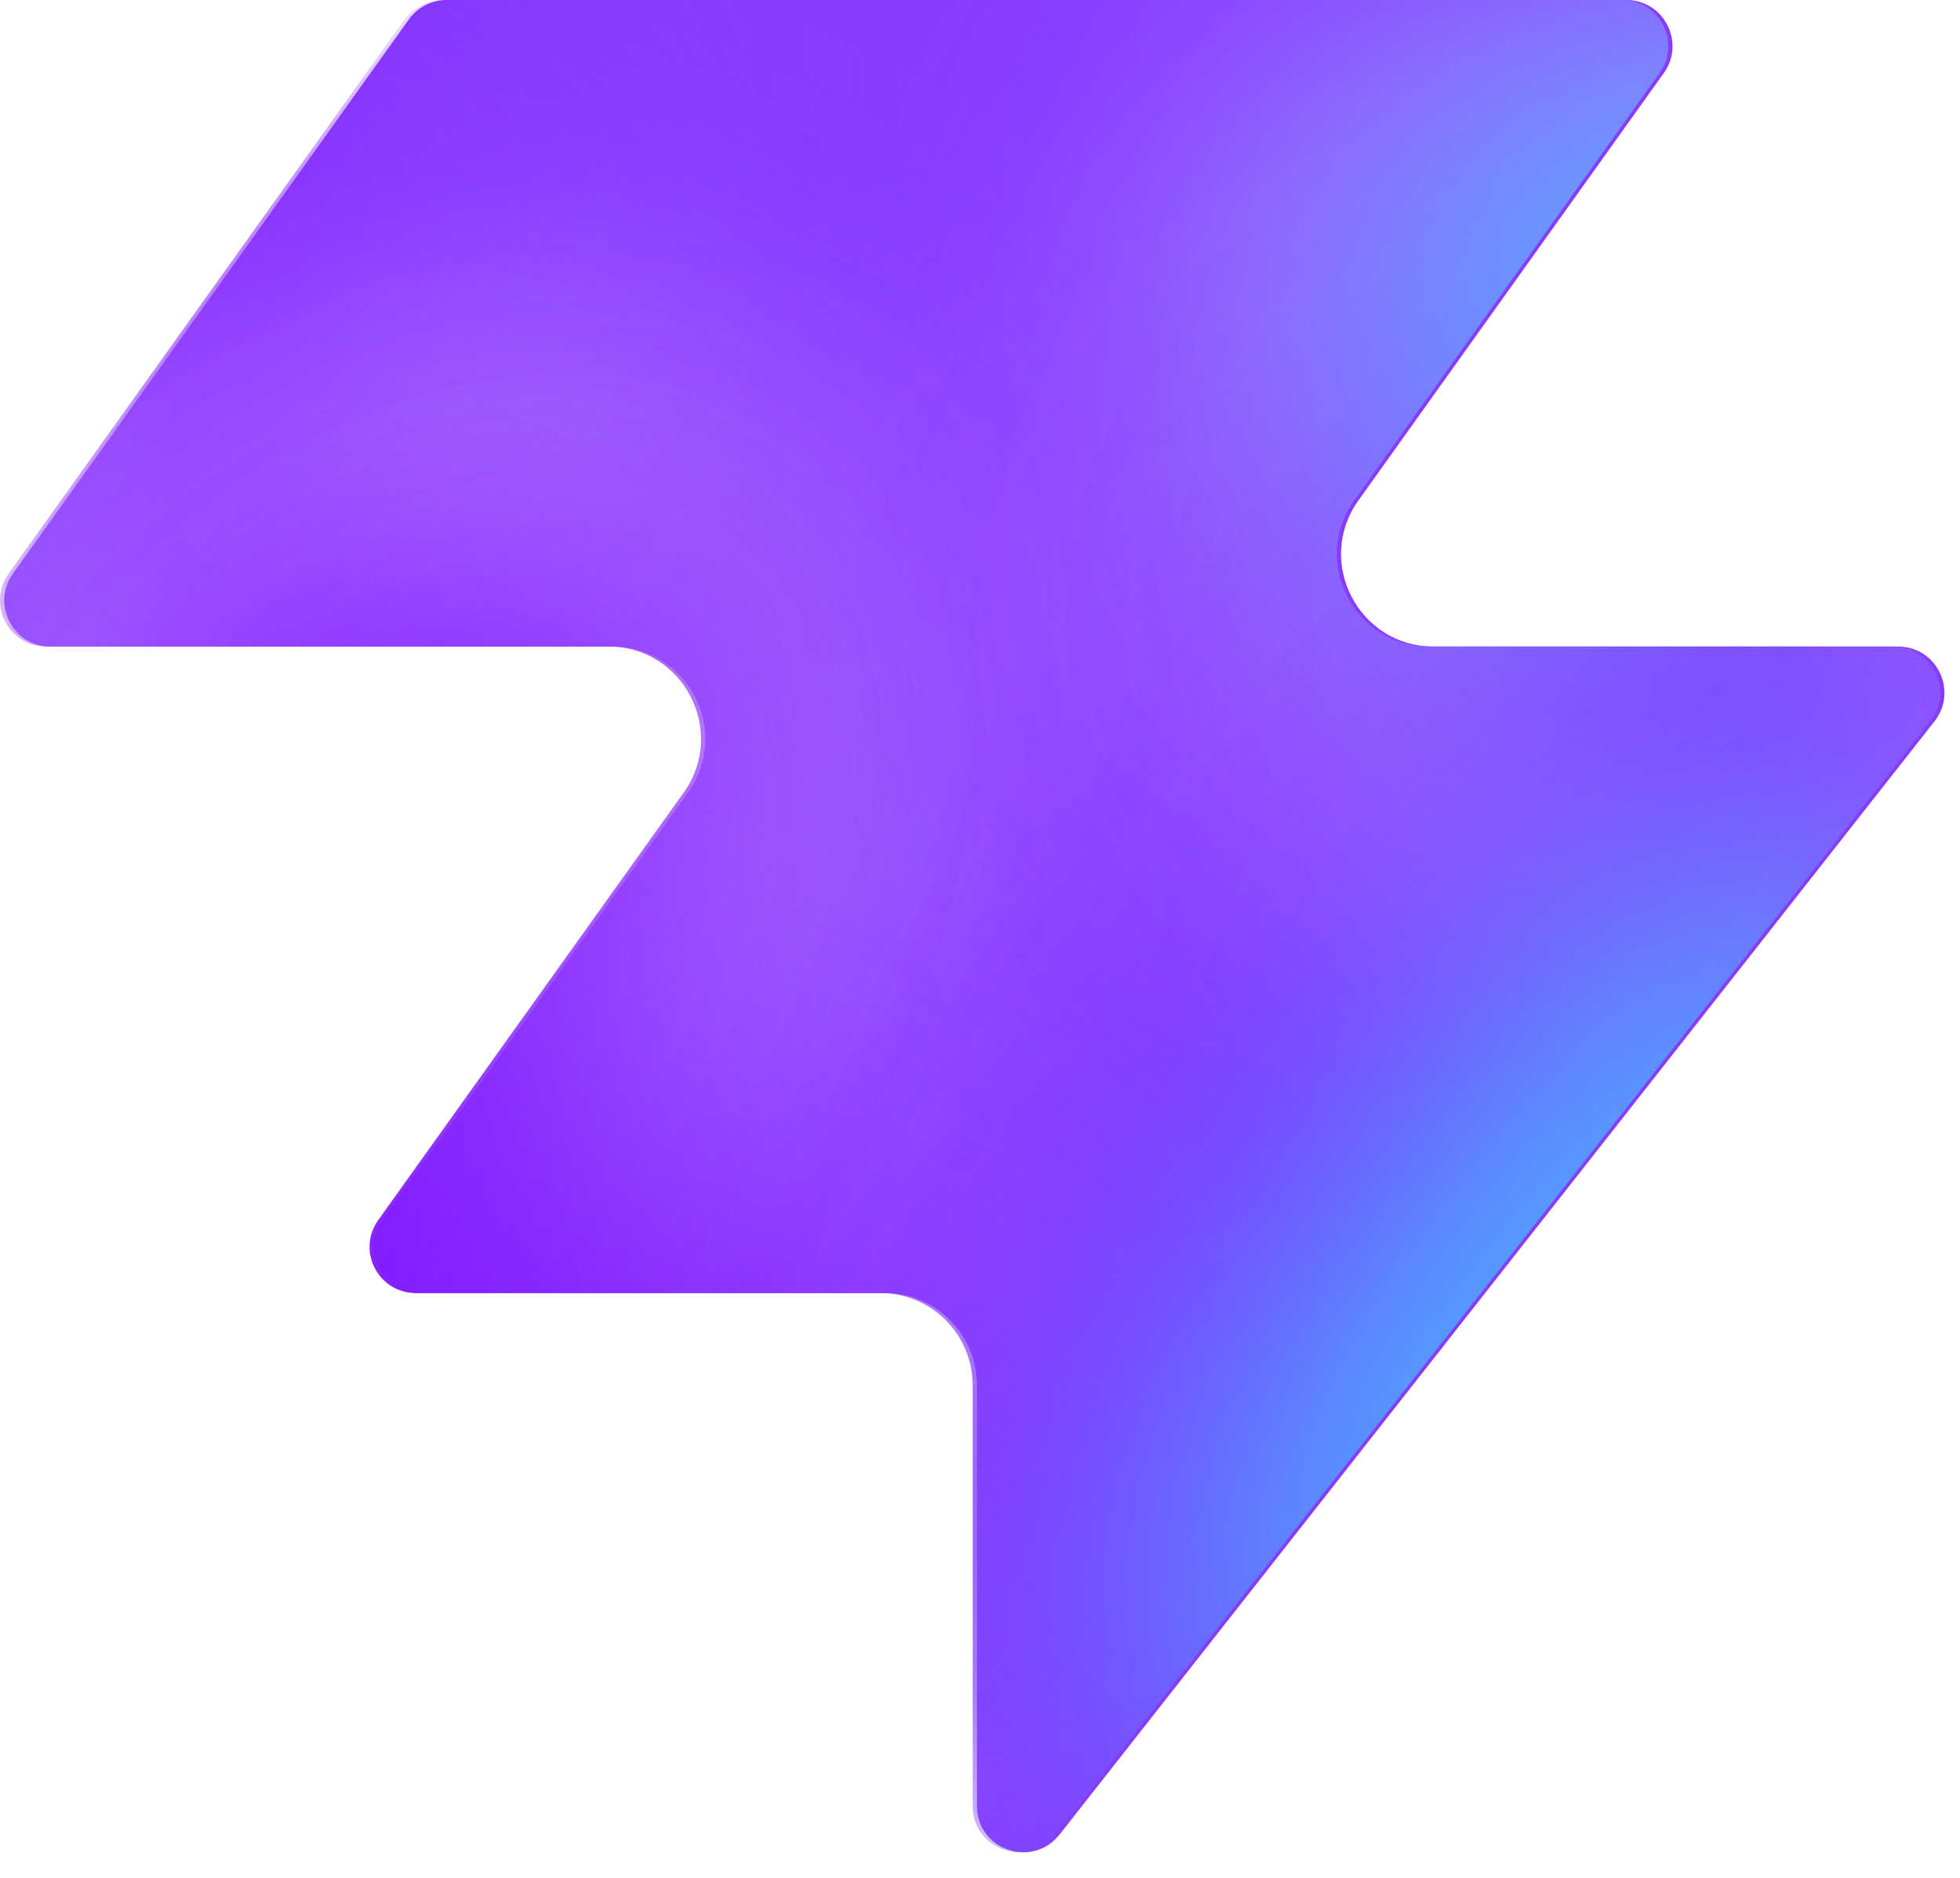
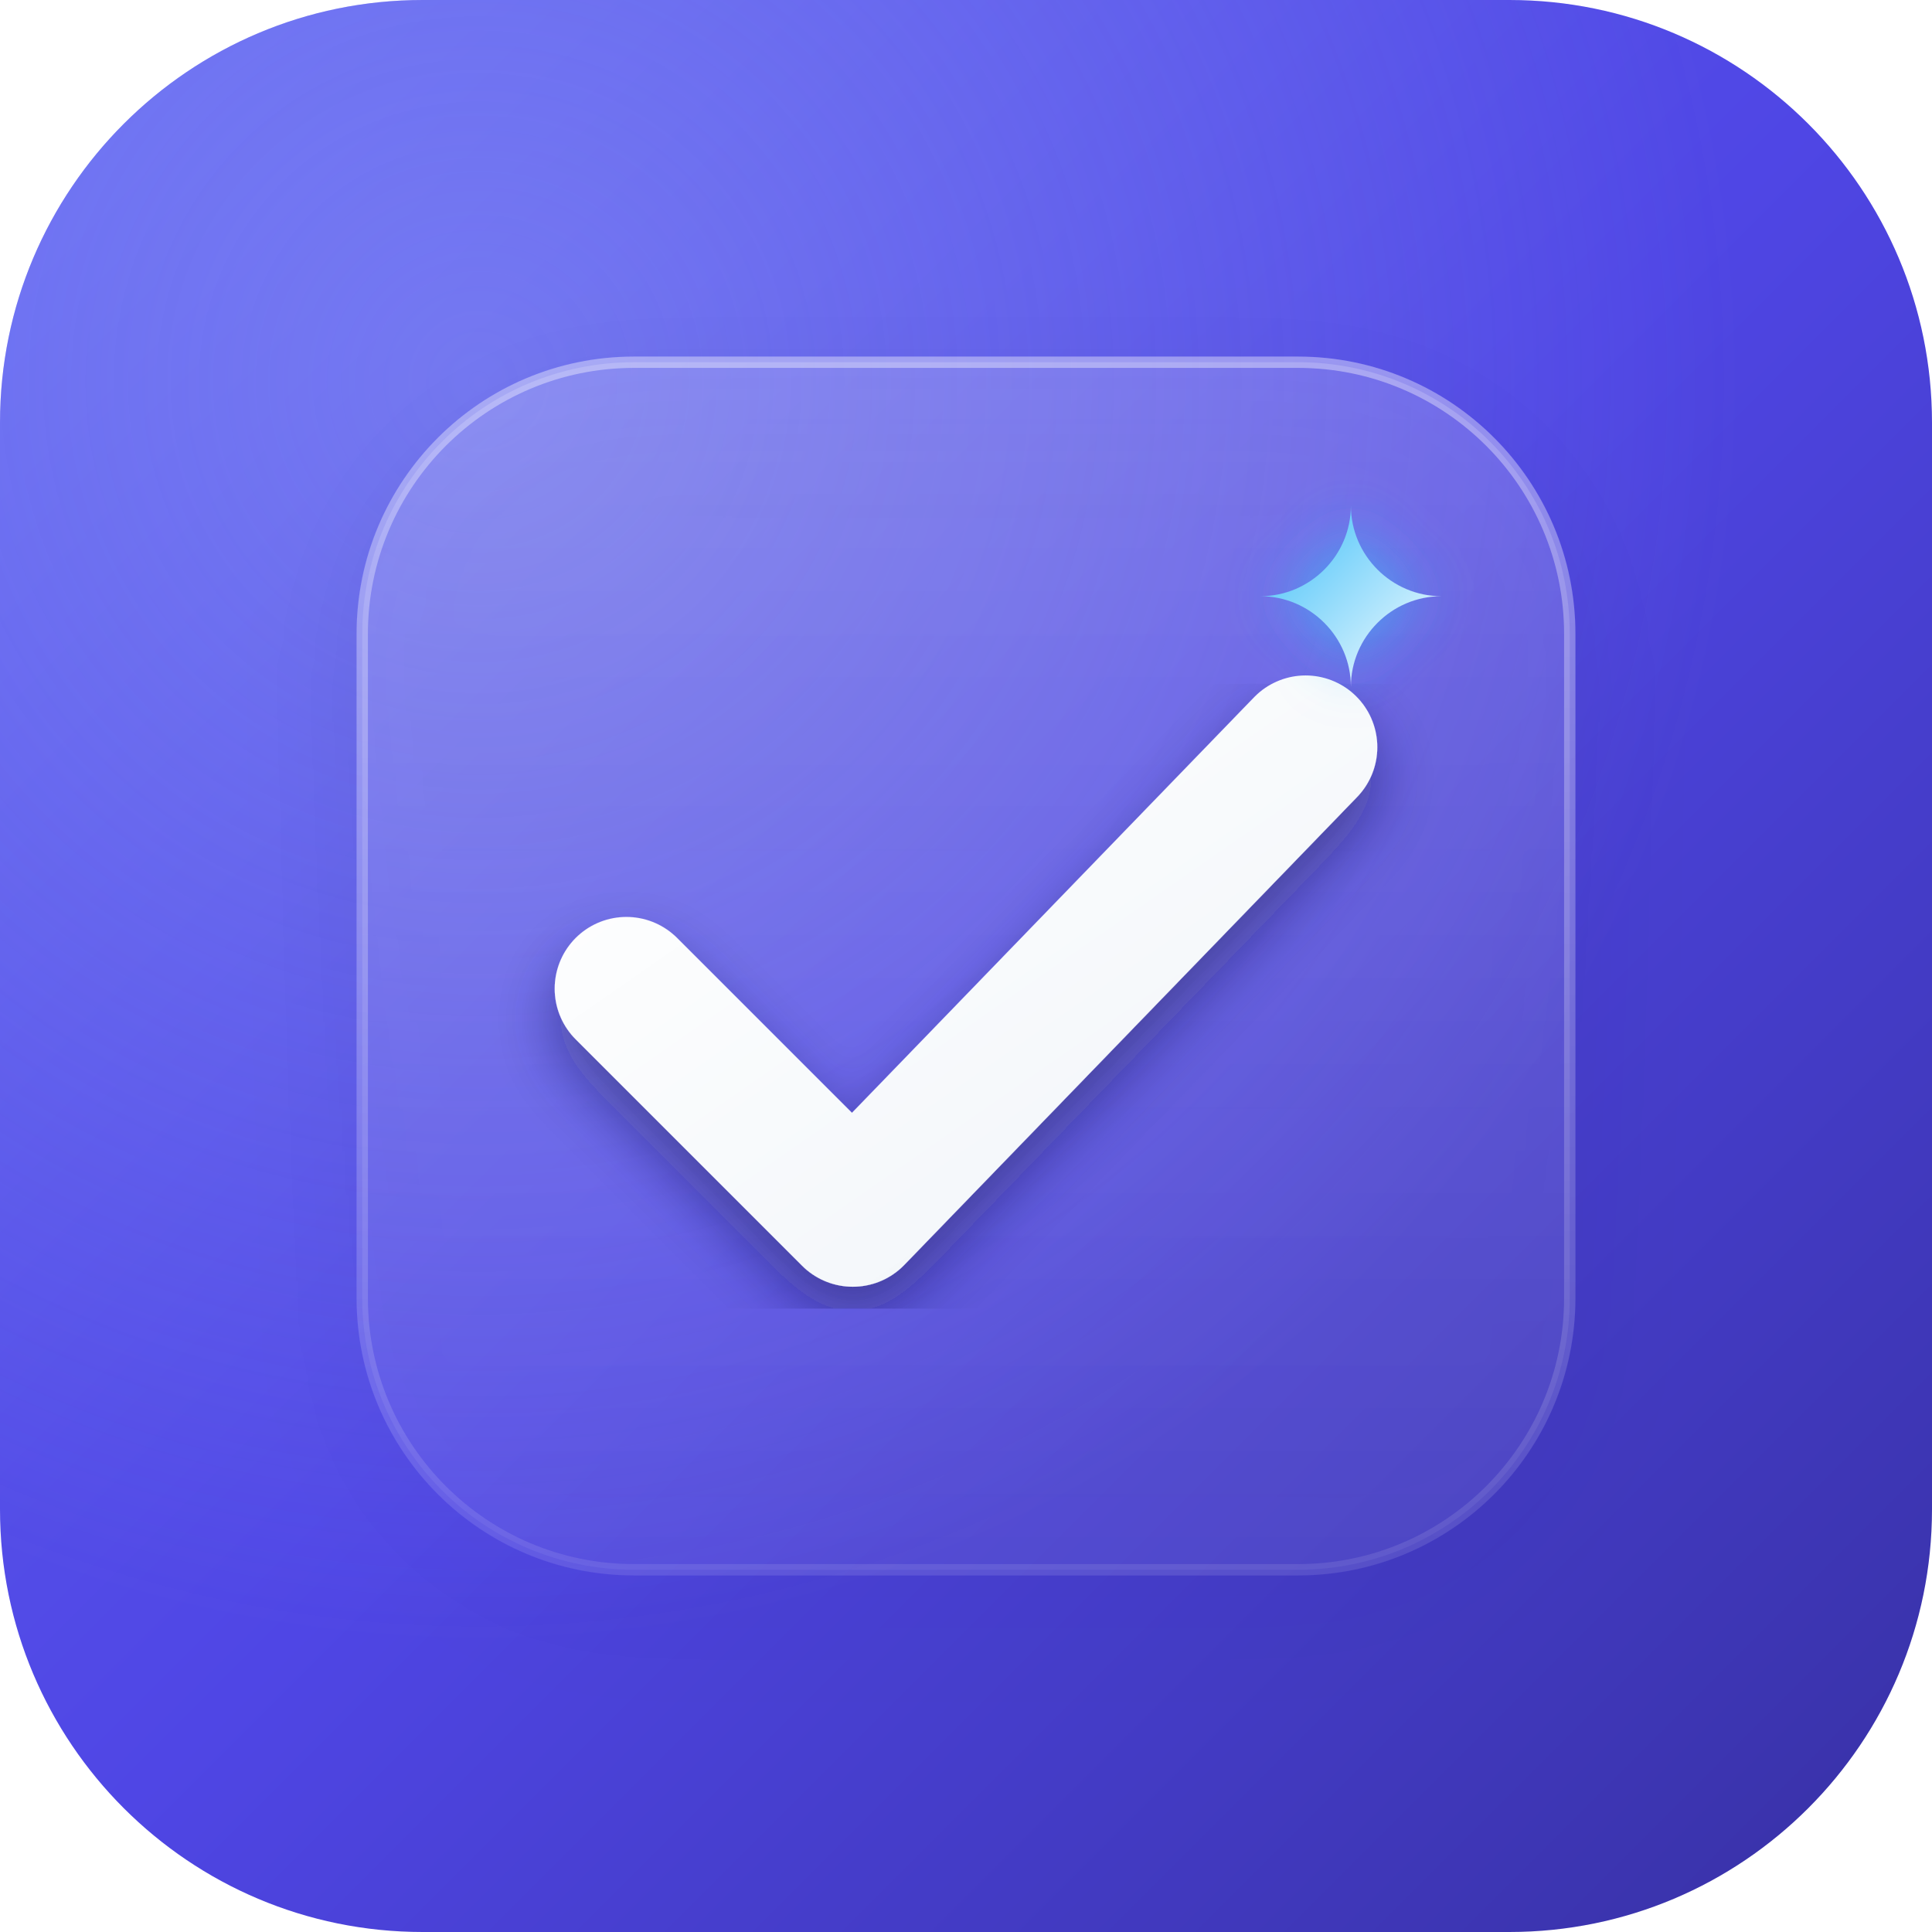
- <svg xmlns="http://www.w3.org/2000/svg" width="48" height="46" fill="none" viewBox="0 0 48 46">
-   <path fill="#863bff" d="M25.946 44.938c-.664.845-2.021.375-2.021-.698V33.937a2.26 2.26 0 0 0-2.262-2.262H10.287c-.92 0-1.456-1.04-.92-1.788l7.48-10.471c1.07-1.497 0-3.578-1.842-3.578H1.237c-.92 0-1.456-1.04-.92-1.788L10.013.474c.214-.297.556-.474.92-.474h28.894c.92 0 1.456 1.04.92 1.788l-7.48 10.471c-1.07 1.498 0 3.579 1.842 3.579h11.377c.943 0 1.473 1.088.89 1.83L25.947 44.94z" style="fill:#863bff;fill:color(display-p3 .525 .23 1);fill-opacity:1" />
-   <mask id="a" width="48" height="46" x="0" y="0" maskUnits="userSpaceOnUse" style="mask-type:alpha">
-     <path fill="#000" d="M25.842 44.938c-.664.844-2.021.375-2.021-.698V33.937a2.26 2.26 0 0 0-2.262-2.262H10.183c-.92 0-1.456-1.04-.92-1.788l7.48-10.471c1.07-1.498 0-3.579-1.842-3.579H1.133c-.92 0-1.456-1.04-.92-1.787L9.91.473c.214-.297.556-.474.92-.474h28.894c.92 0 1.456 1.04.92 1.788l-7.48 10.471c-1.07 1.498 0 3.578 1.842 3.578h11.377c.943 0 1.473 1.088.89 1.832L25.843 44.94z" style="fill:#000;fill-opacity:1" />
-   </mask>
-   <g mask="url(#a)">
-     <g filter="url(#b)">
-       <ellipse cx="5.508" cy="14.704" fill="#ede6ff" rx="5.508" ry="14.704" style="fill:#ede6ff;fill:color(display-p3 .927 .903 1);fill-opacity:1" transform="matrix(.00324 1 1 -.00324 -4.47 31.516)" />
-     </g>
-     <g filter="url(#c)">
-       <ellipse cx="10.399" cy="29.851" fill="#ede6ff" rx="10.399" ry="29.851" style="fill:#ede6ff;fill:color(display-p3 .927 .903 1);fill-opacity:1" transform="matrix(.00324 1 1 -.00324 -39.328 7.883)" />
-     </g>
-     <g filter="url(#d)">
-       <ellipse cx="5.508" cy="30.487" fill="#7e14ff" rx="5.508" ry="30.487" style="fill:#7e14ff;fill:color(display-p3 .492 .077 1);fill-opacity:1" transform="rotate(89.814 -25.913 -14.639)scale(1 -1)" />
-     </g>
-     <g filter="url(#e)">
-       <ellipse cx="5.508" cy="30.599" fill="#7e14ff" rx="5.508" ry="30.599" style="fill:#7e14ff;fill:color(display-p3 .492 .077 1);fill-opacity:1" transform="rotate(89.814 -32.644 -3.334)scale(1 -1)" />
-     </g>
-     <g filter="url(#f)">
-       <ellipse cx="5.508" cy="30.599" fill="#7e14ff" rx="5.508" ry="30.599" style="fill:#7e14ff;fill:color(display-p3 .492 .077 1);fill-opacity:1" transform="matrix(.00324 1 1 -.00324 -34.34 30.47)" />
-     </g>
-     <g filter="url(#g)">
-       <ellipse cx="14.072" cy="22.078" fill="#ede6ff" rx="14.072" ry="22.078" style="fill:#ede6ff;fill:color(display-p3 .927 .903 1);fill-opacity:1" transform="rotate(93.35 24.506 48.493)scale(-1 1)" />
-     </g>
-     <g filter="url(#h)">
-       <ellipse cx="3.47" cy="21.501" fill="#7e14ff" rx="3.47" ry="21.501" style="fill:#7e14ff;fill:color(display-p3 .492 .077 1);fill-opacity:1" transform="rotate(89.009 28.708 47.59)scale(-1 1)" />
-     </g>
-     <g filter="url(#i)">
-       <ellipse cx="3.47" cy="21.501" fill="#7e14ff" rx="3.47" ry="21.501" style="fill:#7e14ff;fill:color(display-p3 .492 .077 1);fill-opacity:1" transform="rotate(89.009 28.708 47.59)scale(-1 1)" />
-     </g>
-     <g filter="url(#j)">
-       <ellipse cx=".387" cy="8.972" fill="#7e14ff" rx="4.407" ry="29.108" style="fill:#7e14ff;fill:color(display-p3 .492 .077 1);fill-opacity:1" transform="rotate(39.51 .387 8.972)" />
-     </g>
-     <g filter="url(#k)">
-       <ellipse cx="47.523" cy="-6.092" fill="#7e14ff" rx="4.407" ry="29.108" style="fill:#7e14ff;fill:color(display-p3 .492 .077 1);fill-opacity:1" transform="rotate(37.892 47.523 -6.092)" />
-     </g>
-     <g filter="url(#l)">
-       <ellipse cx="41.412" cy="6.333" fill="#47bfff" rx="5.971" ry="9.665" style="fill:#47bfff;fill:color(display-p3 .28 .748 1);fill-opacity:1" transform="rotate(37.892 41.412 6.333)" />
-     </g>
-     <g filter="url(#m)">
-       <ellipse cx="-1.879" cy="38.332" fill="#7e14ff" rx="4.407" ry="29.108" style="fill:#7e14ff;fill:color(display-p3 .492 .077 1);fill-opacity:1" transform="rotate(37.892 -1.88 38.332)" />
-     </g>
-     <g filter="url(#n)">
-       <ellipse cx="-1.879" cy="38.332" fill="#7e14ff" rx="4.407" ry="29.108" style="fill:#7e14ff;fill:color(display-p3 .492 .077 1);fill-opacity:1" transform="rotate(37.892 -1.88 38.332)" />
-     </g>
-     <g filter="url(#o)">
-       <ellipse cx="35.651" cy="29.907" fill="#7e14ff" rx="4.407" ry="29.108" style="fill:#7e14ff;fill:color(display-p3 .492 .077 1);fill-opacity:1" transform="rotate(37.892 35.651 29.907)" />
-     </g>
-     <g filter="url(#p)">
-       <ellipse cx="38.418" cy="32.4" fill="#47bfff" rx="5.971" ry="15.297" style="fill:#47bfff;fill:color(display-p3 .28 .748 1);fill-opacity:1" transform="rotate(37.892 38.418 32.4)" />
-     </g>
-   </g>
+ <svg xmlns="http://www.w3.org/2000/svg" viewBox="0 0 512 512" width="100%" height="100%">
  <defs>
-     <filter id="b" width="60.045" height="41.654" x="-19.77" y="16.149" color-interpolation-filters="sRGB" filterUnits="userSpaceOnUse">
-       <feFlood flood-opacity="0" result="BackgroundImageFix" />
-       <feBlend in="SourceGraphic" in2="BackgroundImageFix" result="shape" />
-       <feGaussianBlur result="effect1_foregroundBlur_2002_17158" stdDeviation="7.659" />
+     <linearGradient id="zenithBg" x1="0%" y1="0%" x2="100%" y2="100%">
+       <stop offset="0%" stop-color="#6366F1" />
+       <stop offset="50%" stop-color="#4F46E5" />
+       <stop offset="100%" stop-color="#3730A3" />
+     </linearGradient>
+     <radialGradient id="topGlow" cx="25%" cy="20%" r="65%">
+       <stop offset="0%" stop-color="#A5B4FC" stop-opacity="0.35" />
+       <stop offset="100%" stop-color="#A5B4FC" stop-opacity="0" />
+     </radialGradient>
+     <linearGradient id="cardGrad" x1="0%" y1="0%" x2="0%" y2="100%">
+       <stop offset="0%" stop-color="#FFFFFF" stop-opacity="0.16" />
+       <stop offset="100%" stop-color="#FFFFFF" stop-opacity="0.05" />
+     </linearGradient>
+     <linearGradient id="cardBorder" x1="0%" y1="0%" x2="0%" y2="100%">
+       <stop offset="0%" stop-color="#FFFFFF" stop-opacity="0.38" />
+       <stop offset="100%" stop-color="#FFFFFF" stop-opacity="0.10" />
+     </linearGradient>
+     <linearGradient id="checkGrad" x1="0%" y1="0%" x2="100%" y2="100%">
+       <stop offset="0%" stop-color="#FFFFFF" />
+       <stop offset="100%" stop-color="#F1F5F9" />
+     </linearGradient>
+     <linearGradient id="sparkGrad" x1="0%" y1="0%" x2="100%" y2="100%">
+       <stop offset="0%" stop-color="#38BDF8" />
+       <stop offset="100%" stop-color="#FFFFFF" />
+     </linearGradient>
+     <filter id="cardShadow" x="-20%" y="-20%" width="140%" height="140%">
+       <feDropShadow dx="0" dy="12" stdDeviation="16" flood-color="#0F172A" flood-opacity="0.35" />
    </filter>
-     <filter id="c" width="90.34" height="51.437" x="-54.613" y="-7.533" color-interpolation-filters="sRGB" filterUnits="userSpaceOnUse">
-       <feFlood flood-opacity="0" result="BackgroundImageFix" />
-       <feBlend in="SourceGraphic" in2="BackgroundImageFix" result="shape" />
-       <feGaussianBlur result="effect1_foregroundBlur_2002_17158" stdDeviation="7.659" />
+     <filter id="checkShadow" x="-20%" y="-20%" width="140%" height="140%">
+       <feDropShadow dx="0" dy="8" stdDeviation="8" flood-color="#1E1B4B" flood-opacity="0.45" />
    </filter>
-     <filter id="d" width="79.355" height="29.4" x="-49.64" y="2.03" color-interpolation-filters="sRGB" filterUnits="userSpaceOnUse">
-       <feFlood flood-opacity="0" result="BackgroundImageFix" />
-       <feBlend in="SourceGraphic" in2="BackgroundImageFix" result="shape" />
-       <feGaussianBlur result="effect1_foregroundBlur_2002_17158" stdDeviation="4.596" />
-     </filter>
-     <filter id="e" width="79.579" height="29.4" x="-45.045" y="20.029" color-interpolation-filters="sRGB" filterUnits="userSpaceOnUse">
-       <feFlood flood-opacity="0" result="BackgroundImageFix" />
-       <feBlend in="SourceGraphic" in2="BackgroundImageFix" result="shape" />
-       <feGaussianBlur result="effect1_foregroundBlur_2002_17158" stdDeviation="4.596" />
-     </filter>
-     <filter id="f" width="79.579" height="29.4" x="-43.513" y="21.178" color-interpolation-filters="sRGB" filterUnits="userSpaceOnUse">
-       <feFlood flood-opacity="0" result="BackgroundImageFix" />
-       <feBlend in="SourceGraphic" in2="BackgroundImageFix" result="shape" />
-       <feGaussianBlur result="effect1_foregroundBlur_2002_17158" stdDeviation="4.596" />
-     </filter>
-     <filter id="g" width="74.749" height="58.852" x="15.756" y="-17.901" color-interpolation-filters="sRGB" filterUnits="userSpaceOnUse">
-       <feFlood flood-opacity="0" result="BackgroundImageFix" />
-       <feBlend in="SourceGraphic" in2="BackgroundImageFix" result="shape" />
-       <feGaussianBlur result="effect1_foregroundBlur_2002_17158" stdDeviation="7.659" />
-     </filter>
-     <filter id="h" width="61.377" height="25.362" x="23.548" y="2.284" color-interpolation-filters="sRGB" filterUnits="userSpaceOnUse">
-       <feFlood flood-opacity="0" result="BackgroundImageFix" />
-       <feBlend in="SourceGraphic" in2="BackgroundImageFix" result="shape" />
-       <feGaussianBlur result="effect1_foregroundBlur_2002_17158" stdDeviation="4.596" />
-     </filter>
-     <filter id="i" width="61.377" height="25.362" x="23.548" y="2.284" color-interpolation-filters="sRGB" filterUnits="userSpaceOnUse">
-       <feFlood flood-opacity="0" result="BackgroundImageFix" />
-       <feBlend in="SourceGraphic" in2="BackgroundImageFix" result="shape" />
-       <feGaussianBlur result="effect1_foregroundBlur_2002_17158" stdDeviation="4.596" />
-     </filter>
-     <filter id="j" width="56.045" height="63.649" x="-27.636" y="-22.853" color-interpolation-filters="sRGB" filterUnits="userSpaceOnUse">
-       <feFlood flood-opacity="0" result="BackgroundImageFix" />
-       <feBlend in="SourceGraphic" in2="BackgroundImageFix" result="shape" />
-       <feGaussianBlur result="effect1_foregroundBlur_2002_17158" stdDeviation="4.596" />
-     </filter>
-     <filter id="k" width="54.814" height="64.646" x="20.116" y="-38.415" color-interpolation-filters="sRGB" filterUnits="userSpaceOnUse">
-       <feFlood flood-opacity="0" result="BackgroundImageFix" />
-       <feBlend in="SourceGraphic" in2="BackgroundImageFix" result="shape" />
-       <feGaussianBlur result="effect1_foregroundBlur_2002_17158" stdDeviation="4.596" />
-     </filter>
-     <filter id="l" width="33.541" height="35.313" x="24.641" y="-11.323" color-interpolation-filters="sRGB" filterUnits="userSpaceOnUse">
-       <feFlood flood-opacity="0" result="BackgroundImageFix" />
-       <feBlend in="SourceGraphic" in2="BackgroundImageFix" result="shape" />
-       <feGaussianBlur result="effect1_foregroundBlur_2002_17158" stdDeviation="4.596" />
-     </filter>
-     <filter id="m" width="54.814" height="64.646" x="-29.286" y="6.009" color-interpolation-filters="sRGB" filterUnits="userSpaceOnUse">
-       <feFlood flood-opacity="0" result="BackgroundImageFix" />
-       <feBlend in="SourceGraphic" in2="BackgroundImageFix" result="shape" />
-       <feGaussianBlur result="effect1_foregroundBlur_2002_17158" stdDeviation="4.596" />
-     </filter>
-     <filter id="n" width="54.814" height="64.646" x="-29.286" y="6.009" color-interpolation-filters="sRGB" filterUnits="userSpaceOnUse">
-       <feFlood flood-opacity="0" result="BackgroundImageFix" />
-       <feBlend in="SourceGraphic" in2="BackgroundImageFix" result="shape" />
-       <feGaussianBlur result="effect1_foregroundBlur_2002_17158" stdDeviation="4.596" />
-     </filter>
-     <filter id="o" width="54.814" height="64.646" x="8.244" y="-2.416" color-interpolation-filters="sRGB" filterUnits="userSpaceOnUse">
-       <feFlood flood-opacity="0" result="BackgroundImageFix" />
-       <feBlend in="SourceGraphic" in2="BackgroundImageFix" result="shape" />
-       <feGaussianBlur result="effect1_foregroundBlur_2002_17158" stdDeviation="4.596" />
-     </filter>
-     <filter id="p" width="39.409" height="43.623" x="18.713" y="10.588" color-interpolation-filters="sRGB" filterUnits="userSpaceOnUse">
-       <feFlood flood-opacity="0" result="BackgroundImageFix" />
-       <feBlend in="SourceGraphic" in2="BackgroundImageFix" result="shape" />
-       <feGaussianBlur result="effect1_foregroundBlur_2002_17158" stdDeviation="4.596" />
+     <filter id="sparkGlow" x="-50%" y="-50%" width="200%" height="200%">
+       <feDropShadow dx="0" dy="0" stdDeviation="8" flood-color="#38BDF8" flood-opacity="0.75" />
    </filter>
  </defs>
+   <rect width="512" height="512" rx="112" fill="url(#zenithBg)" />
+   <rect width="512" height="512" rx="112" fill="url(#topGlow)" />
+   <rect x="96" y="96" width="320" height="320" rx="72" fill="url(#cardGrad)" stroke="url(#cardBorder)" stroke-width="3" filter="url(#cardShadow)" />
+   <path d="M 166 262 L 226 322 L 346 198" fill="none" stroke="url(#checkGrad)" stroke-width="38" stroke-linecap="round" stroke-linejoin="round" filter="url(#checkShadow)" />
+   <g filter="url(#sparkGlow)">
+     <path d="M 358 134 C 358 147.2 368.8 158 382 158 C 368.8 158 358 168.8 358 182 C 358 168.8 347.2 158 334 158 C 347.2 158 358 147.2 358 134 Z" fill="url(#sparkGrad)" />
+   </g>
</svg>
